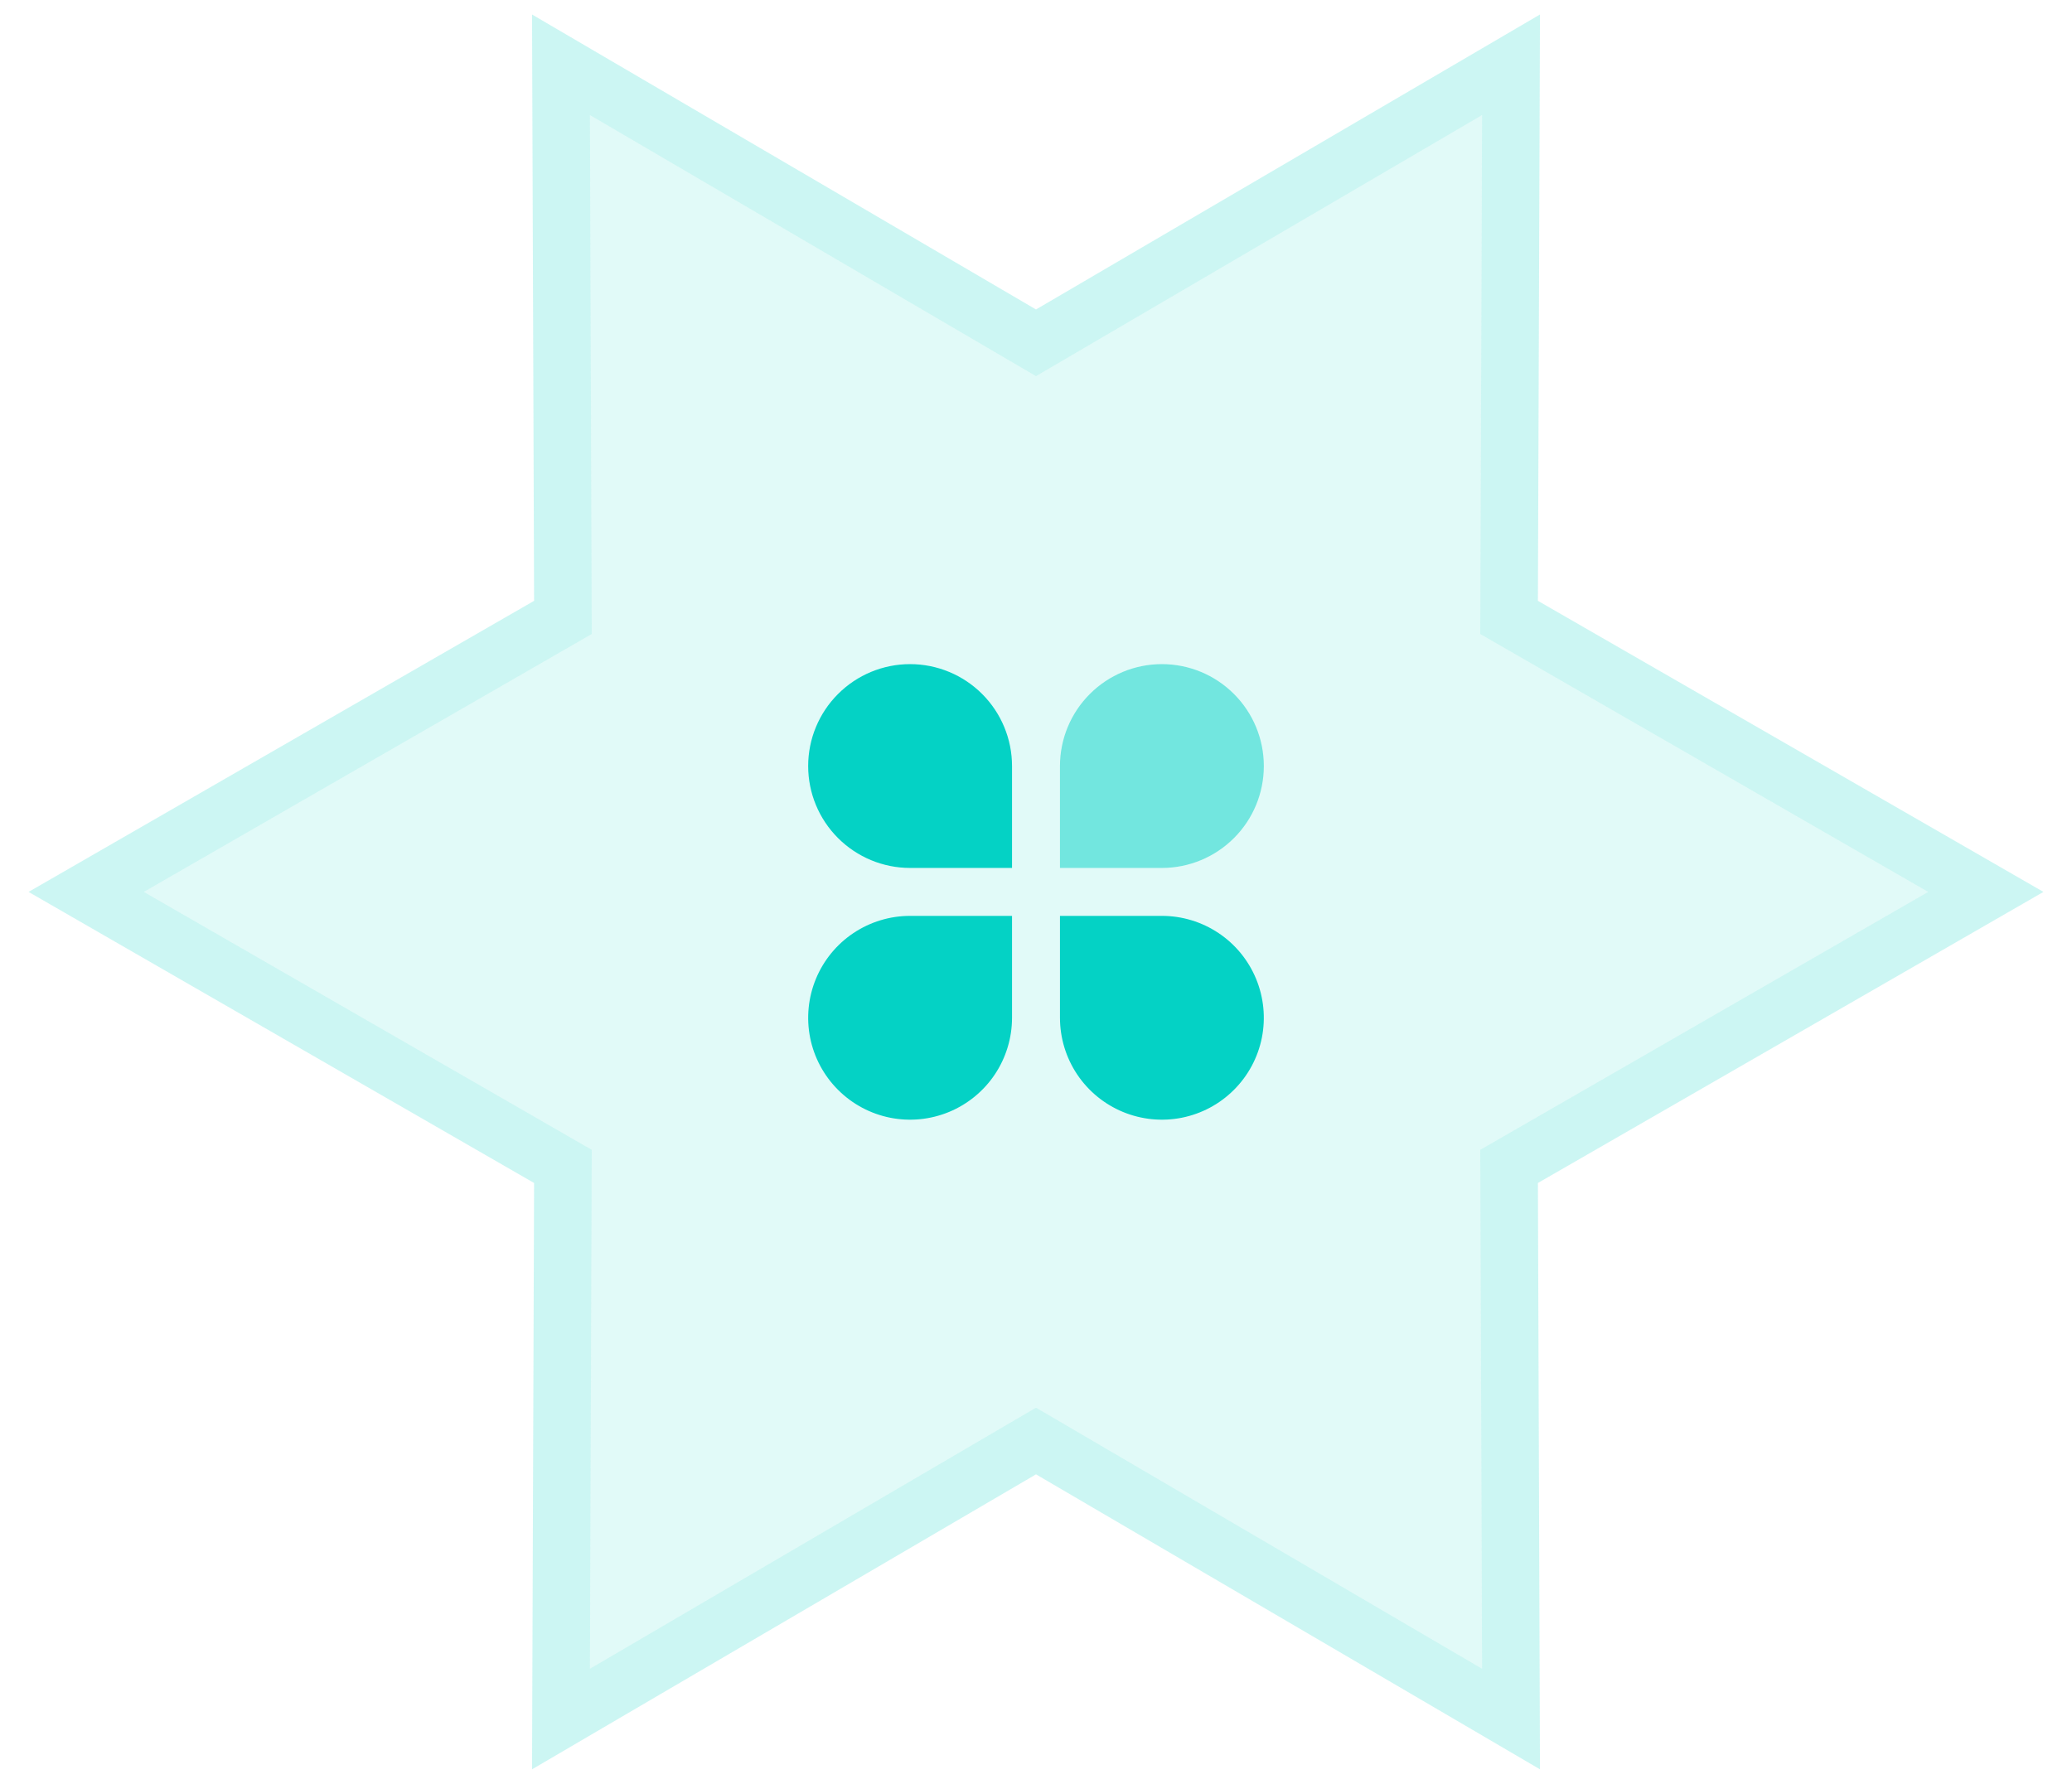
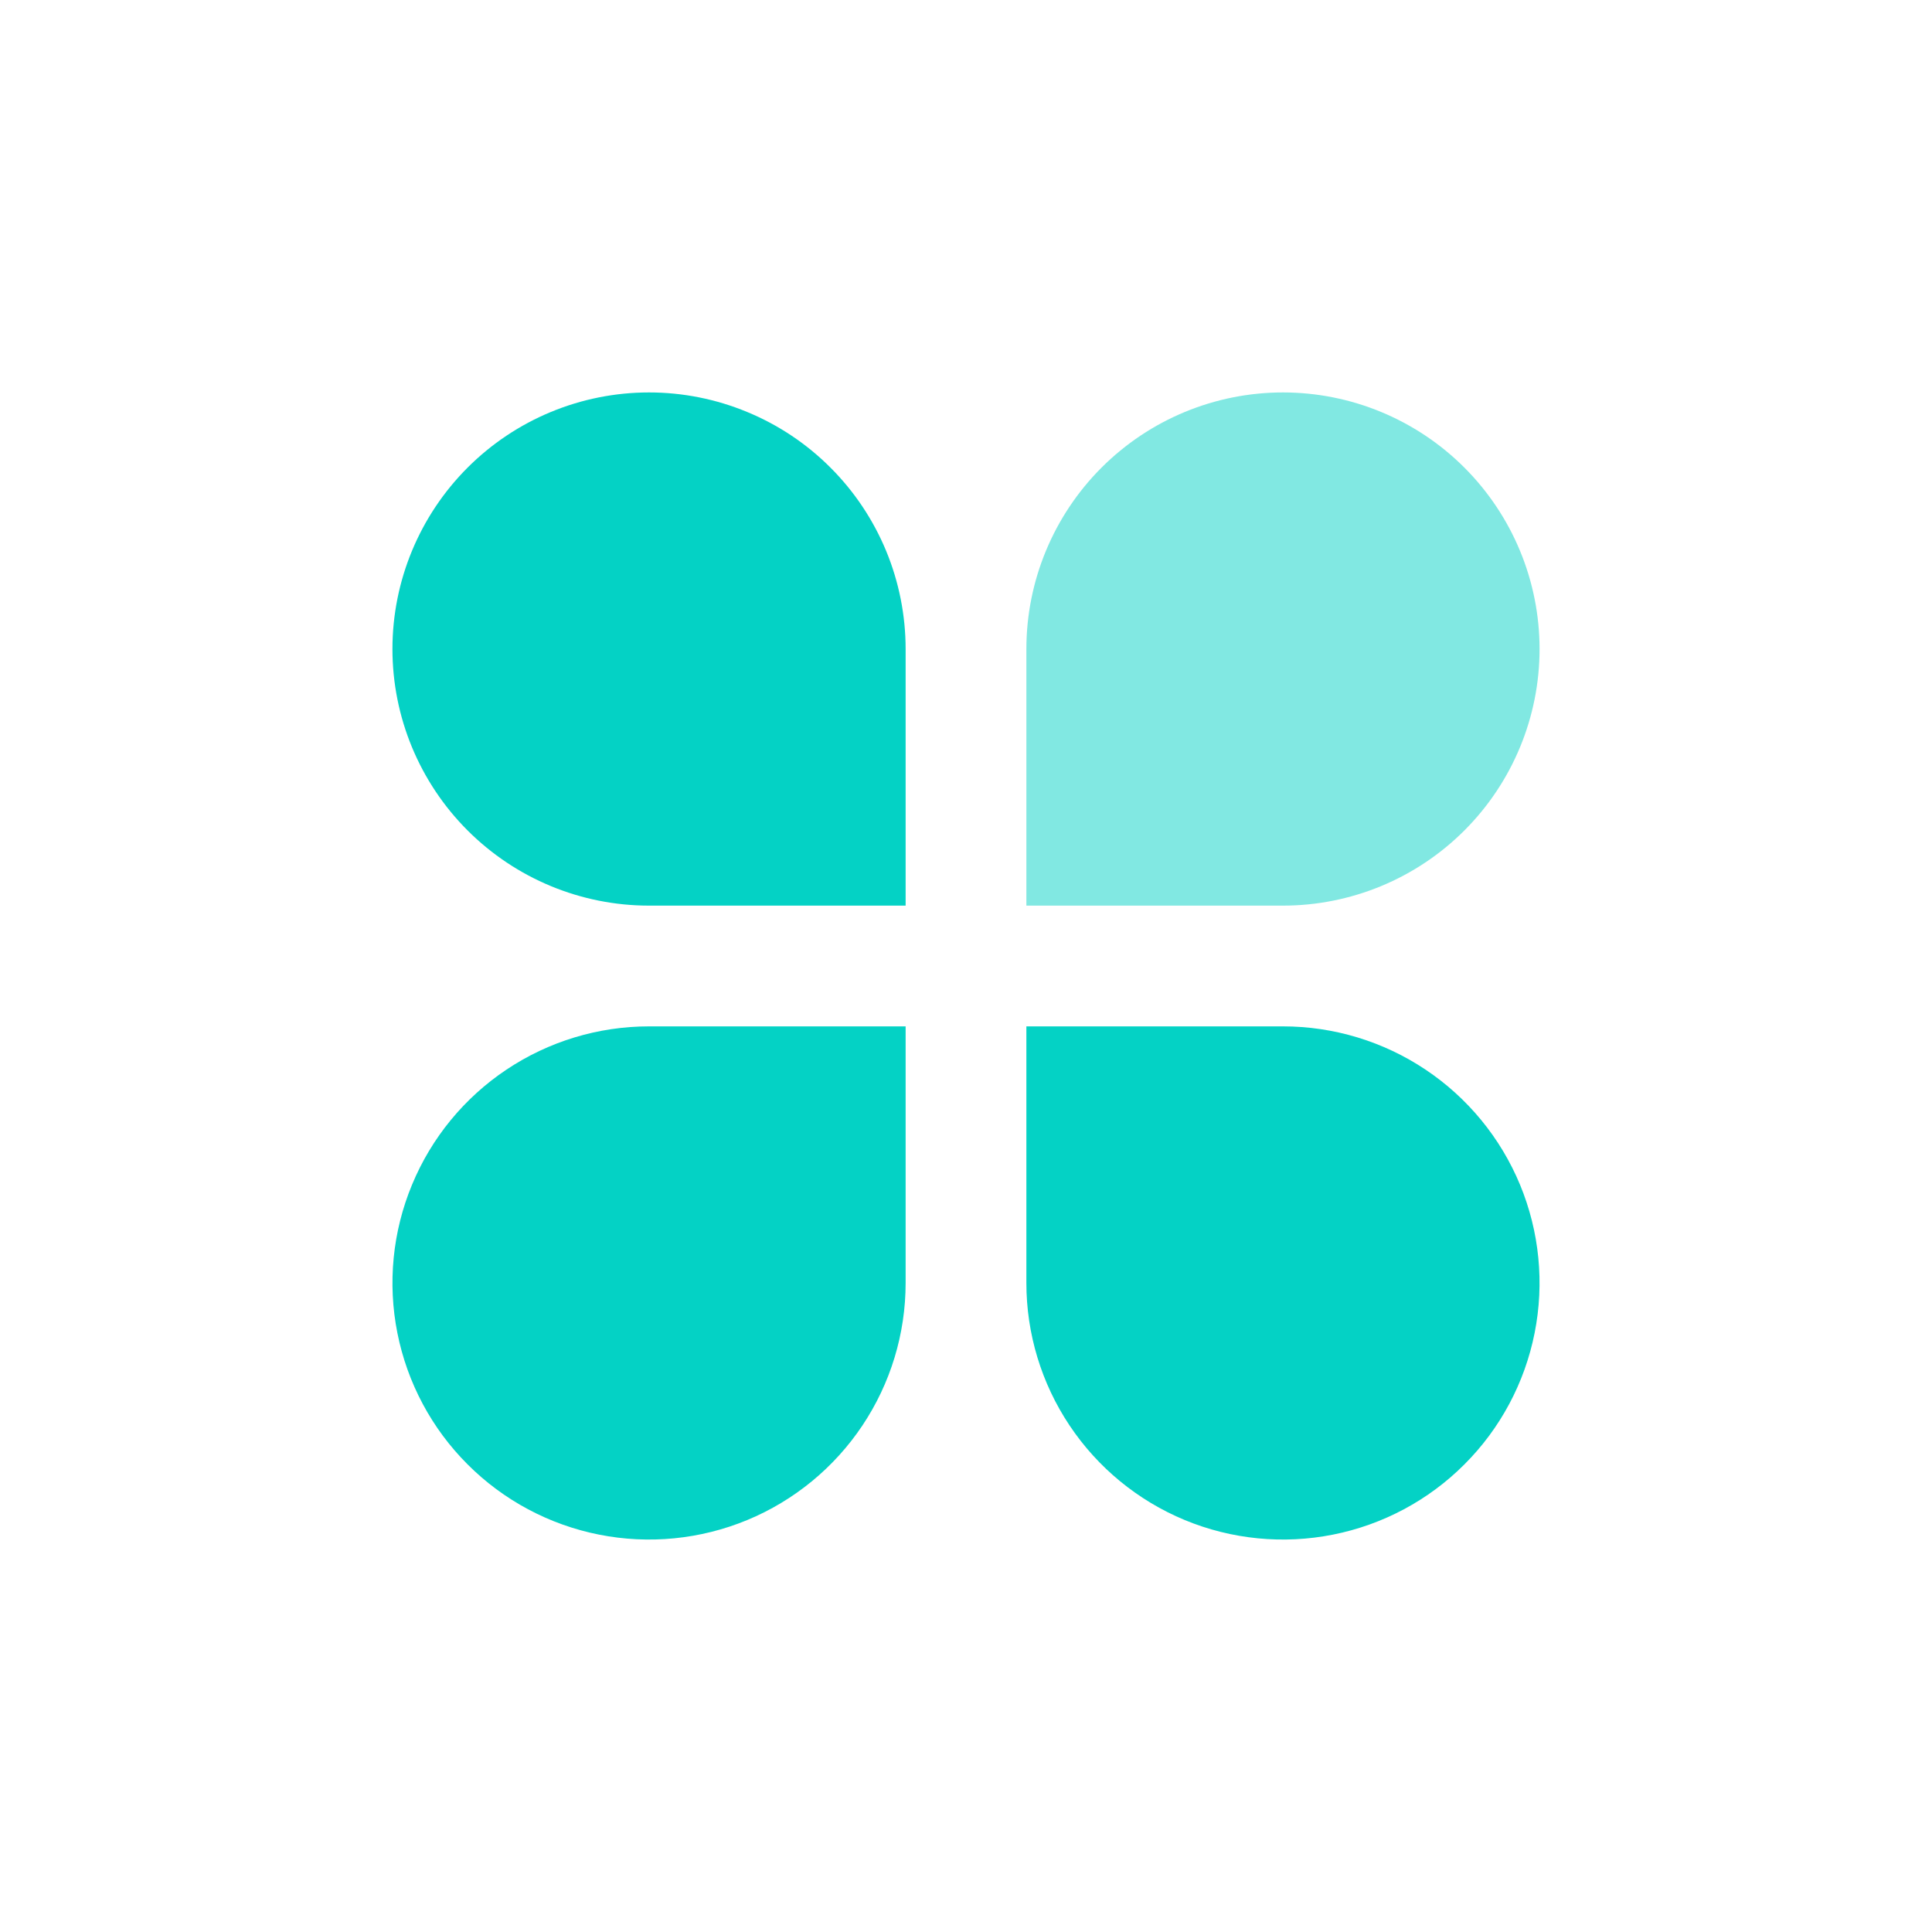
- <svg xmlns="http://www.w3.org/2000/svg" width="72" height="62" viewBox="0 0 72 62" fill="none">
-   <path d="M51.5 4L51.437 22.037L67 31L51.437 39.963L51.5 58L36 48.927L20.5 58L20.563 39.963L5 31L20.563 22.037L20.5 4L36 13.073L51.5 4Z" fill="#04D2C5" fill-opacity="0.12" />
-   <path d="M52.5 4.003L52.506 2.252L50.995 3.137L36 11.915L21.005 3.137L19.494 2.252L19.5 4.003L19.561 21.46L4.501 30.133L2.996 31L4.501 31.867L19.561 40.54L19.5 57.996L19.494 59.748L21.005 58.863L36 50.085L50.995 58.863L52.506 59.748L52.5 57.996L52.439 40.54L67.499 31.867L69.004 31L67.499 30.133L52.439 21.46L52.5 4.003Z" stroke="#04D2C5" stroke-opacity="0.2" stroke-width="2" />
-   <path opacity="0.5" d="M40.375 23.083C41.314 23.083 42.215 23.456 42.879 24.121C43.544 24.785 43.917 25.686 43.917 26.625C43.917 27.564 43.544 28.465 42.879 29.129C42.215 29.793 41.314 30.167 40.375 30.167H36.833V26.625C36.833 25.686 37.206 24.785 37.871 24.121C38.535 23.456 39.436 23.083 40.375 23.083Z" fill="#04D2C5" />
-   <path d="M31.625 23.083C32.09 23.083 32.551 23.175 32.98 23.353C33.41 23.531 33.8 23.792 34.129 24.121C34.458 24.45 34.719 24.84 34.897 25.27C35.075 25.699 35.167 26.16 35.167 26.625V30.167H31.625C30.686 30.167 29.785 29.793 29.121 29.129C28.456 28.465 28.083 27.564 28.083 26.625C28.083 25.686 28.456 24.785 29.121 24.121C29.785 23.456 30.686 23.083 31.625 23.083ZM31.625 31.833H35.167V35.375C35.167 36.075 34.959 36.76 34.57 37.343C34.181 37.925 33.627 38.379 32.98 38.647C32.333 38.915 31.621 38.985 30.934 38.849C30.247 38.712 29.616 38.375 29.121 37.879C28.625 37.384 28.288 36.753 28.151 36.066C28.015 35.379 28.085 34.667 28.353 34.02C28.621 33.372 29.075 32.819 29.657 32.43C30.24 32.041 30.925 31.833 31.625 31.833ZM36.833 31.833H40.375C41.075 31.833 41.76 32.041 42.343 32.43C42.925 32.819 43.379 33.372 43.647 34.02C43.915 34.667 43.985 35.379 43.849 36.066C43.712 36.753 43.375 37.384 42.879 37.879C42.384 38.375 41.753 38.712 41.066 38.849C40.379 38.985 39.667 38.915 39.02 38.647C38.373 38.379 37.819 37.925 37.43 37.343C37.041 36.76 36.833 36.075 36.833 35.375V31.833Z" fill="#04D2C5" />
+ <svg xmlns="http://www.w3.org/2000/svg" width="32" height="32" viewBox="0 0 32 32" fill="none">
+   <path opacity="0.5" d="M21.25 6.5C22.377 6.5 23.458 6.948 24.255 7.745C25.052 8.542 25.5 9.623 25.5 10.75C25.5 11.877 25.052 12.958 24.255 13.755C23.458 14.552 22.377 15 21.25 15H17V10.75C17 9.623 17.448 8.542 18.245 7.745C19.042 6.948 20.123 6.5 21.25 6.5Z" fill="#04D2C5" />
+   <path d="M10.75 6.5C11.308 6.5 11.861 6.61 12.376 6.824C12.892 7.037 13.361 7.35 13.755 7.745C14.15 8.139 14.463 8.608 14.677 9.124C14.89 9.639 15 10.192 15 10.75V15H10.75C9.623 15 8.542 14.552 7.745 13.755C6.948 12.958 6.5 11.877 6.5 10.75C6.5 9.623 6.948 8.542 7.745 7.745C8.542 6.948 9.623 6.5 10.75 6.5ZM10.75 17H15V21.25C15 22.091 14.751 22.912 14.284 23.611C13.817 24.31 13.153 24.855 12.376 25.177C11.6 25.498 10.745 25.582 9.921 25.418C9.096 25.254 8.339 24.85 7.745 24.255C7.15 23.661 6.746 22.904 6.582 22.079C6.418 21.255 6.502 20.4 6.824 19.624C7.145 18.847 7.69 18.183 8.389 17.716C9.088 17.249 9.909 17 10.75 17ZM17 17H21.25C22.091 17 22.912 17.249 23.611 17.716C24.31 18.183 24.855 18.847 25.177 19.624C25.498 20.4 25.582 21.255 25.418 22.079C25.254 22.904 24.85 23.661 24.255 24.255C23.661 24.85 22.904 25.254 22.079 25.418C21.255 25.582 20.4 25.498 19.624 25.177C18.847 24.855 18.183 24.31 17.716 23.611C17.249 22.912 17 22.091 17 21.25V17Z" fill="#04D2C5" />
</svg>
